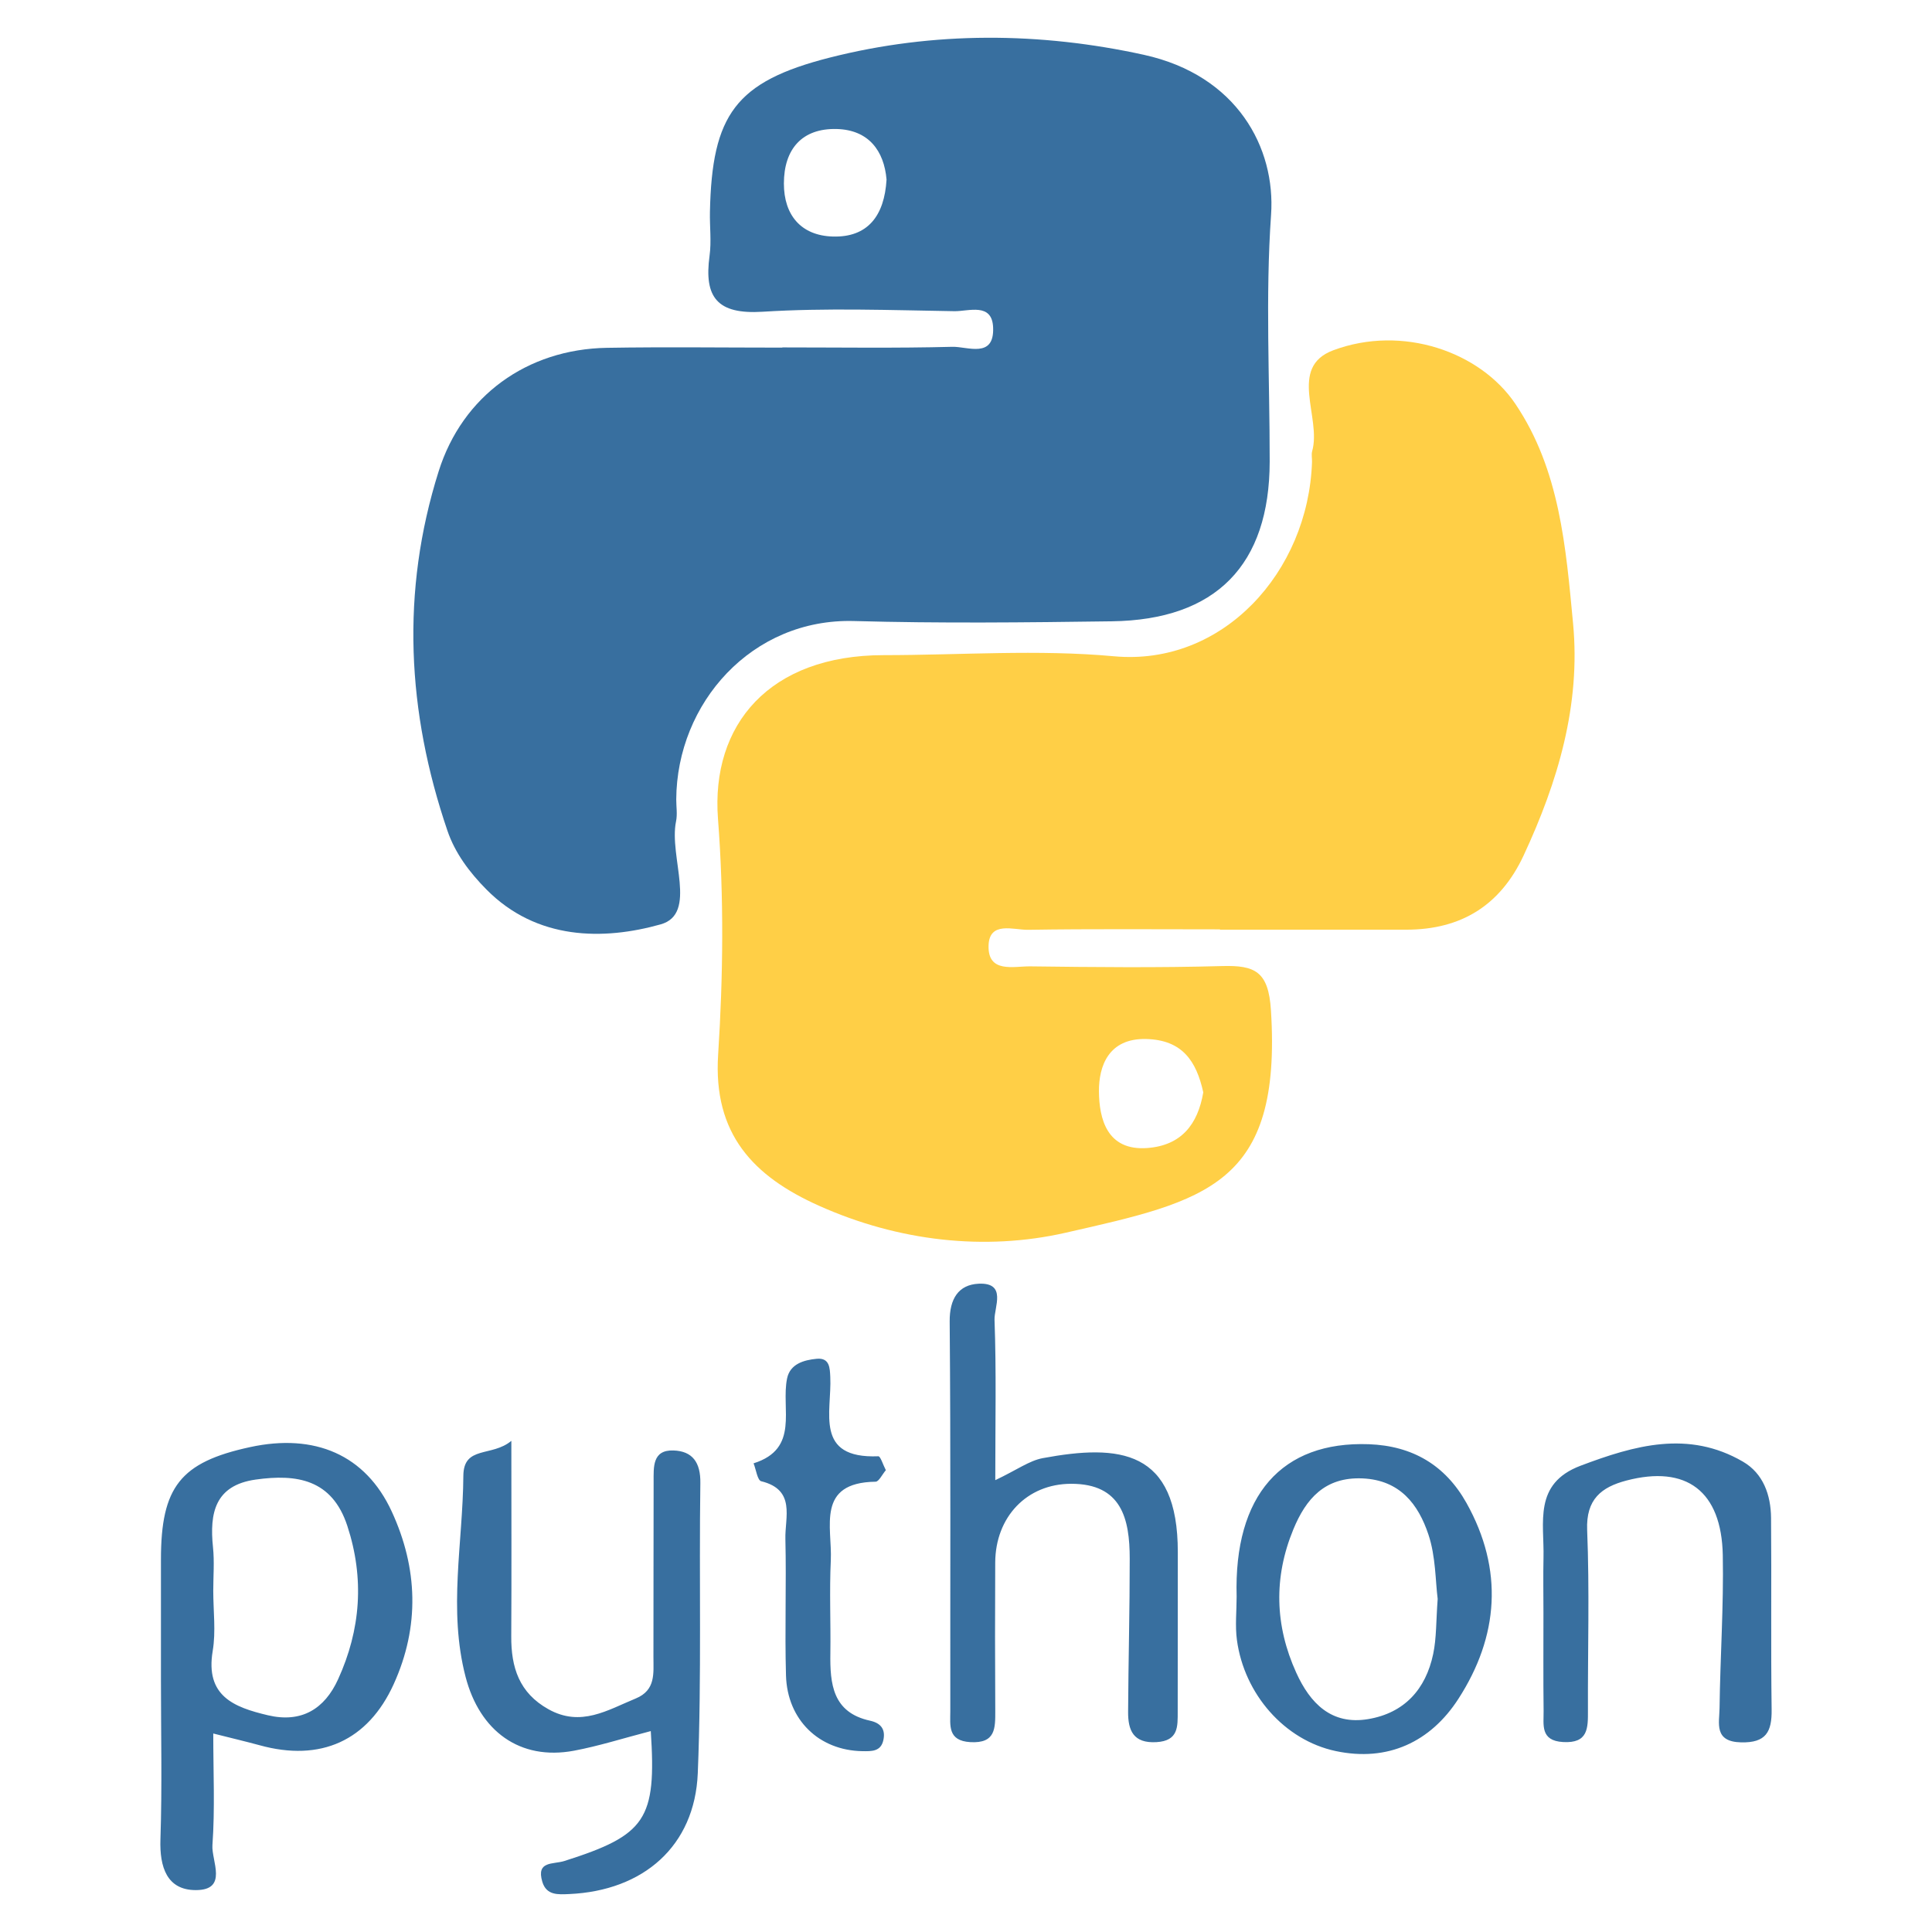
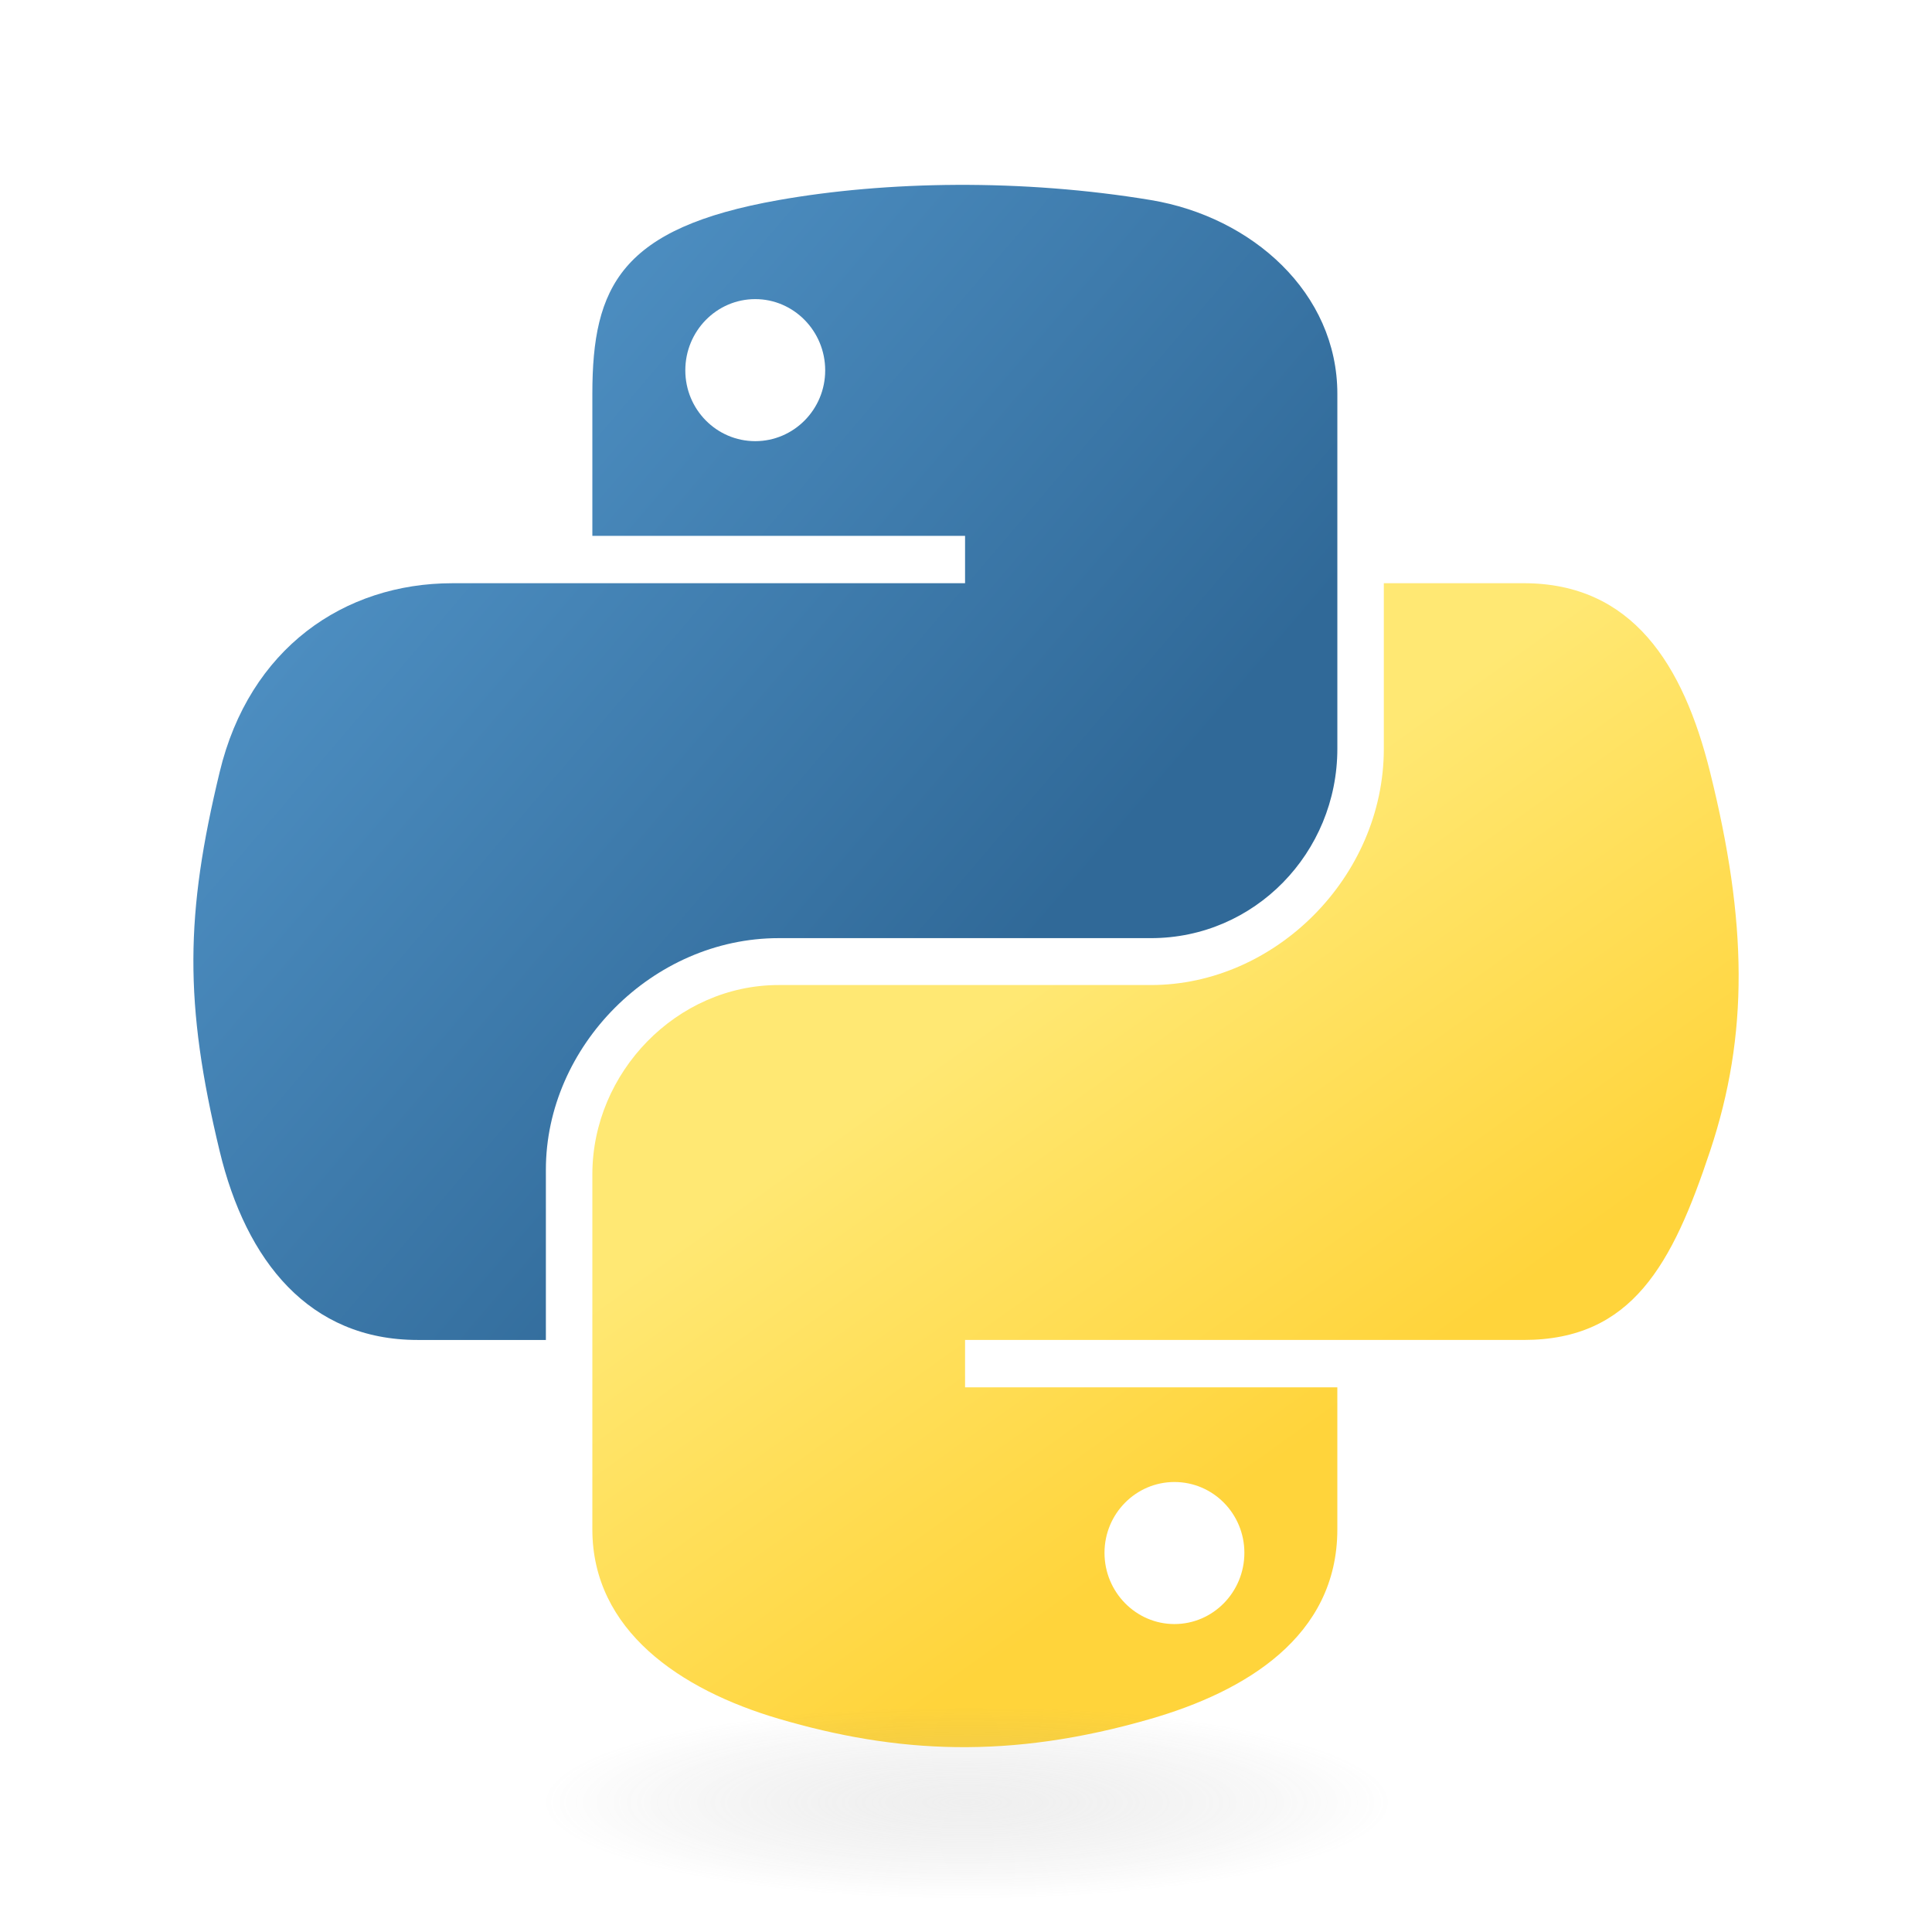
<svg xmlns="http://www.w3.org/2000/svg" viewBox="0 0 128 128">
-   <g fill-rule="evenodd" clip-rule="evenodd">
-     <path fill="#386f9f" d="M51.834 23.017c3.756 0 7.512.058 11.263-.04.995-.026 2.78.797 2.7-1.271-.061-1.683-1.622-1.074-2.568-1.089-4.237-.067-8.488-.228-12.708.037-3.003.187-3.888-.953-3.511-3.707.13-.95.005-1.934.025-2.902.132-6.446 1.69-8.64 7.942-10.23 6.888-1.75 13.937-1.692 20.806-.184 6.175 1.356 8.74 6.16 8.428 10.604-.38 5.423-.086 10.893-.091 16.343-.009 6.853-3.55 10.49-10.459 10.585-5.69.078-11.387.14-17.074-.018-6.778-.19-11.75 5.44-11.784 11.82 0 .484.083.984-.013 1.451-.488 2.343 1.462 6.13-1.022 6.826-3.78 1.062-8.206 1.062-11.54-2.311-1.13-1.14-2.082-2.417-2.584-3.893-2.679-7.865-3.102-15.83-.58-23.818 1.572-4.986 5.848-8.087 11.145-8.176 3.874-.065 7.749-.013 11.623-.013l.002-.014zm6.902-11.12c-.162-1.903-1.185-3.292-3.296-3.35-2.309-.06-3.502 1.336-3.505 3.608-.002 2.106 1.145 3.455 3.241 3.516 2.303.067 3.418-1.36 3.56-3.774z" />
-     <path fill="#ffcf46" d="M80.824 61.572c-4.24 0-8.482-.037-12.722.03-.955.012-2.557-.592-2.607 1.041-.056 1.852 1.663 1.37 2.755 1.381 4.24.053 8.484.098 12.723-.02 2.178-.06 3.067.357 3.23 2.925.737 11.625-4.308 12.63-13.613 14.745-5.338 1.213-11.061.57-16.325-1.788-4.353-1.947-7.024-4.753-6.687-10.007.334-5.186.39-10.439-.009-15.62-.48-6.253 3.41-10.852 10.975-10.854 5.09-.001 10.214-.389 15.26.075 7.215.662 12.872-5.592 13.12-12.864.01-.241-.052-.5.01-.724.636-2.235-1.626-5.557 1.4-6.686 4.573-1.705 9.73.087 12.066 3.557 2.945 4.369 3.343 9.51 3.819 14.53.515 5.411-1.003 10.505-3.276 15.386-1.544 3.31-4.14 4.91-7.757 4.915-4.12.003-8.239 0-12.36 0-.002-.008-.002-.015-.002-.022zm-1.104 10.8c-.453-2.066-1.385-3.476-3.785-3.535-2.496-.06-3.14 1.807-3.127 3.474.014 1.772.508 3.952 3.21 3.748 2.246-.172 3.341-1.563 3.702-3.687z" />
-     <path fill="#386f9f" d="M14.129 114.849c0 2.582.117 5-.055 7.397-.074 1.034 1.066 2.98-1.103 2.978-1.912 0-2.403-1.522-2.342-3.361.117-3.51.034-7.027.034-10.54v-7.998c0-4.82 1.293-6.452 5.903-7.45 4.286-.932 7.654.511 9.386 4.263 1.732 3.753 1.866 7.62.133 11.438-1.708 3.762-4.854 5.166-8.884 4.051-.918-.25-1.845-.467-3.072-.778zm0-9.448c0 1.33.18 2.686-.037 3.98-.502 2.991 1.408 3.728 3.66 4.26 2.227.526 3.754-.421 4.647-2.383 1.501-3.29 1.753-6.683.613-10.162-1.012-3.092-3.349-3.454-6.077-3.07-2.694.383-3.059 2.215-2.824 4.48.1.955.018 1.93.018 2.895zM43.116 114.689c-1.845.48-3.447.992-5.087 1.3-3.59.671-6.248-1.3-7.183-4.894-1.16-4.448-.178-8.879-.148-13.317.013-2.023 1.885-1.234 3.18-2.318 0 4.75.018 8.85-.006 12.947-.013 2.058.519 3.75 2.465 4.835 2.148 1.198 3.91.057 5.78-.712 1.34-.551 1.173-1.676 1.175-2.746.01-3.872-.001-7.74.012-11.612.002-.955-.097-2.122 1.313-2.075 1.257.041 1.804.788 1.783 2.158-.091 6.407.09 12.823-.17 19.221-.197 4.838-3.61 7.793-8.52 8.01-.735.031-1.505.099-1.78-.813-.419-1.404.718-1.139 1.465-1.378 5.401-1.718 6.107-2.744 5.721-8.606zM65.94 98.064c1.429-.675 2.25-1.293 3.153-1.46 5.067-.937 8.95-.58 8.94 6.245-.007 3.515.002 7.031-.007 10.545-.002.984.061 1.942-1.406 2.027-1.547.092-1.887-.793-1.88-2.006.018-3.387.11-6.774.107-10.16-.002-2.63-.539-4.958-3.884-4.95-2.934.005-5.012 2.195-5.027 5.217a899.58 899.58 0 00.003 9.814c.003 1.162.028 2.181-1.652 2.085-1.513-.09-1.327-1.11-1.327-2.049-.01-8.6.032-17.209-.041-25.815-.013-1.508.582-2.444 1.92-2.508 1.888-.087 1.023 1.564 1.051 2.392.123 3.371.05 6.75.05 10.623zM81.93 105.775c-.191-6.715 2.994-10.3 8.76-10.092 2.894.106 5.065 1.39 6.466 3.89 2.475 4.422 2.14 8.846-.538 12.987-1.84 2.844-4.67 4.185-8.12 3.453-3.402-.72-6.066-3.783-6.548-7.353-.128-.945-.02-1.924-.02-2.885zm13.32.157c-.152-1.172-.125-2.806-.613-4.264-.667-2-1.883-3.61-4.364-3.72-2.503-.108-3.752 1.355-4.587 3.38-1.311 3.179-1.226 6.371.194 9.493.912 2.011 2.32 3.483 4.76 3.075 2.403-.401 3.821-1.976 4.312-4.313.223-1.059.187-2.168.298-3.65zM102.257 106.827c0-1.212-.023-2.422.004-3.628.056-2.325-.685-4.901 2.45-6.089 3.59-1.356 7.148-2.372 10.762-.273 1.352.786 1.85 2.214 1.864 3.73.037 4.231-.019 8.464.038 12.695.02 1.476-.368 2.214-2.027 2.174-1.818-.043-1.435-1.283-1.423-2.273.043-3.38.278-6.757.214-10.132-.084-4.25-2.416-5.983-6.389-4.94-1.648.434-2.678 1.234-2.597 3.274.161 3.982.037 7.978.052 11.967.004 1.156.021 2.18-1.647 2.083-1.528-.088-1.278-1.145-1.29-2.062-.028-2.176-.008-4.353-.011-6.526zM58.689 97.403c-.25.296-.46.76-.68.764-3.964.055-2.864 3.014-2.966 5.209-.097 2.045 0 4.1-.029 6.151-.03 2.038.147 3.932 2.627 4.473.711.154 1.035.564.887 1.274-.163.784-.788.753-1.407.745-2.85-.05-4.963-2.065-5.047-5.015-.086-3.014.031-6.035-.04-9.046-.037-1.43.706-3.255-1.6-3.822-.253-.061-.343-.778-.508-1.187 3.076-.965 1.8-3.618 2.222-5.631.2-.953 1.105-1.214 1.96-1.295.865-.082.872.618.9 1.203.114 2.32-1.087 5.425 3.184 5.256.143-.005.31.562.497.92z" />
-   </g>
+   <linearGradient id="python-original-a" gradientUnits="userSpaceOnUse" x1="70.252" y1="1237.476" x2="170.659" y2="1151.089" gradientTransform="matrix(.563 0 0 -.568 -29.215 707.817)">
+     <stop offset="0" stop-color="#5A9FD4" />
+     <stop offset="1" stop-color="#306998" />
+   </linearGradient>
+   <linearGradient id="python-original-b" gradientUnits="userSpaceOnUse" x1="209.474" y1="1098.811" x2="173.62" y2="1149.537" gradientTransform="matrix(.563 0 0 -.568 -29.215 707.817)">
+     <stop offset="0" stop-color="#FFD43B" />
+     <stop offset="1" stop-color="#FFE873" />
+   </linearGradient>
+   <path fill="url(#python-original-a)" d="M63.391 1.988c-4.222.02-8.252.379-11.8 1.007-10.45 1.846-12.346 5.71-12.346 12.837v9.411h24.693v3.137H29.977c-7.176 0-13.46 4.313-15.426 12.521-2.268 9.405-2.368 15.275 0 25.096 1.755 7.311 5.947 12.519 13.124 12.519h8.491V67.234c0-8.151 7.051-15.34 15.426-15.34h24.665c6.866 0 12.346-5.654 12.346-12.548V15.833c0-6.693-5.646-11.72-12.346-12.837-4.244-.706-8.645-1.027-12.866-1.008zM50.037 9.557c2.55 0 4.634 2.117 4.634 4.721 0 2.593-2.083 4.69-4.634 4.69-2.56 0-4.633-2.097-4.633-4.69-.001-2.604 2.073-4.721 4.633-4.721z" transform="translate(0 10.26)" />
+   <path fill="url(#python-original-b)" d="M91.682 28.38v10.966c0 8.5-7.208 15.655-15.426 15.655H51.591c-6.756 0-12.346 5.783-12.346 12.549v23.515c0 6.691 5.818 10.628 12.346 12.547 7.816 2.297 15.312 2.713 24.665 0 6.216-1.801 12.346-5.423 12.346-12.547v-9.412H63.938v-3.138h37.012c7.176 0 9.852-5.005 12.348-12.519 2.578-7.735 2.467-15.174 0-25.096-1.774-7.145-5.161-12.521-12.348-12.521h-9.268zM77.809 87.927c2.561 0 4.634 2.097 4.634 4.692 0 2.602-2.074 4.719-4.634 4.719-2.55 0-4.633-2.117-4.633-4.719 0-2.595 2.083-4.692 4.633-4.692z" transform="translate(0 10.26)" />
+   <radialGradient id="python-original-c" cx="1825.678" cy="444.45" r="26.743" gradientTransform="matrix(0 -.24 -1.055 0 532.979 557.576)" gradientUnits="userSpaceOnUse">
+     <stop offset="0" stop-color="#B8B8B8" stop-opacity=".498" />
+     <stop offset="1" stop-color="#7F7F7F" stop-opacity="0" />
+   </radialGradient>
+   <path opacity=".444" fill="url(#python-original-c)" d="M97.309 119.597c0 3.543-14.816 6.416-33.091 6.416-18.276 0-33.092-2.873-33.092-6.416 0-3.544 14.815-6.417 33.092-6.417 18.275 0 33.091 2.872 33.091 6.417z" />
</svg>
